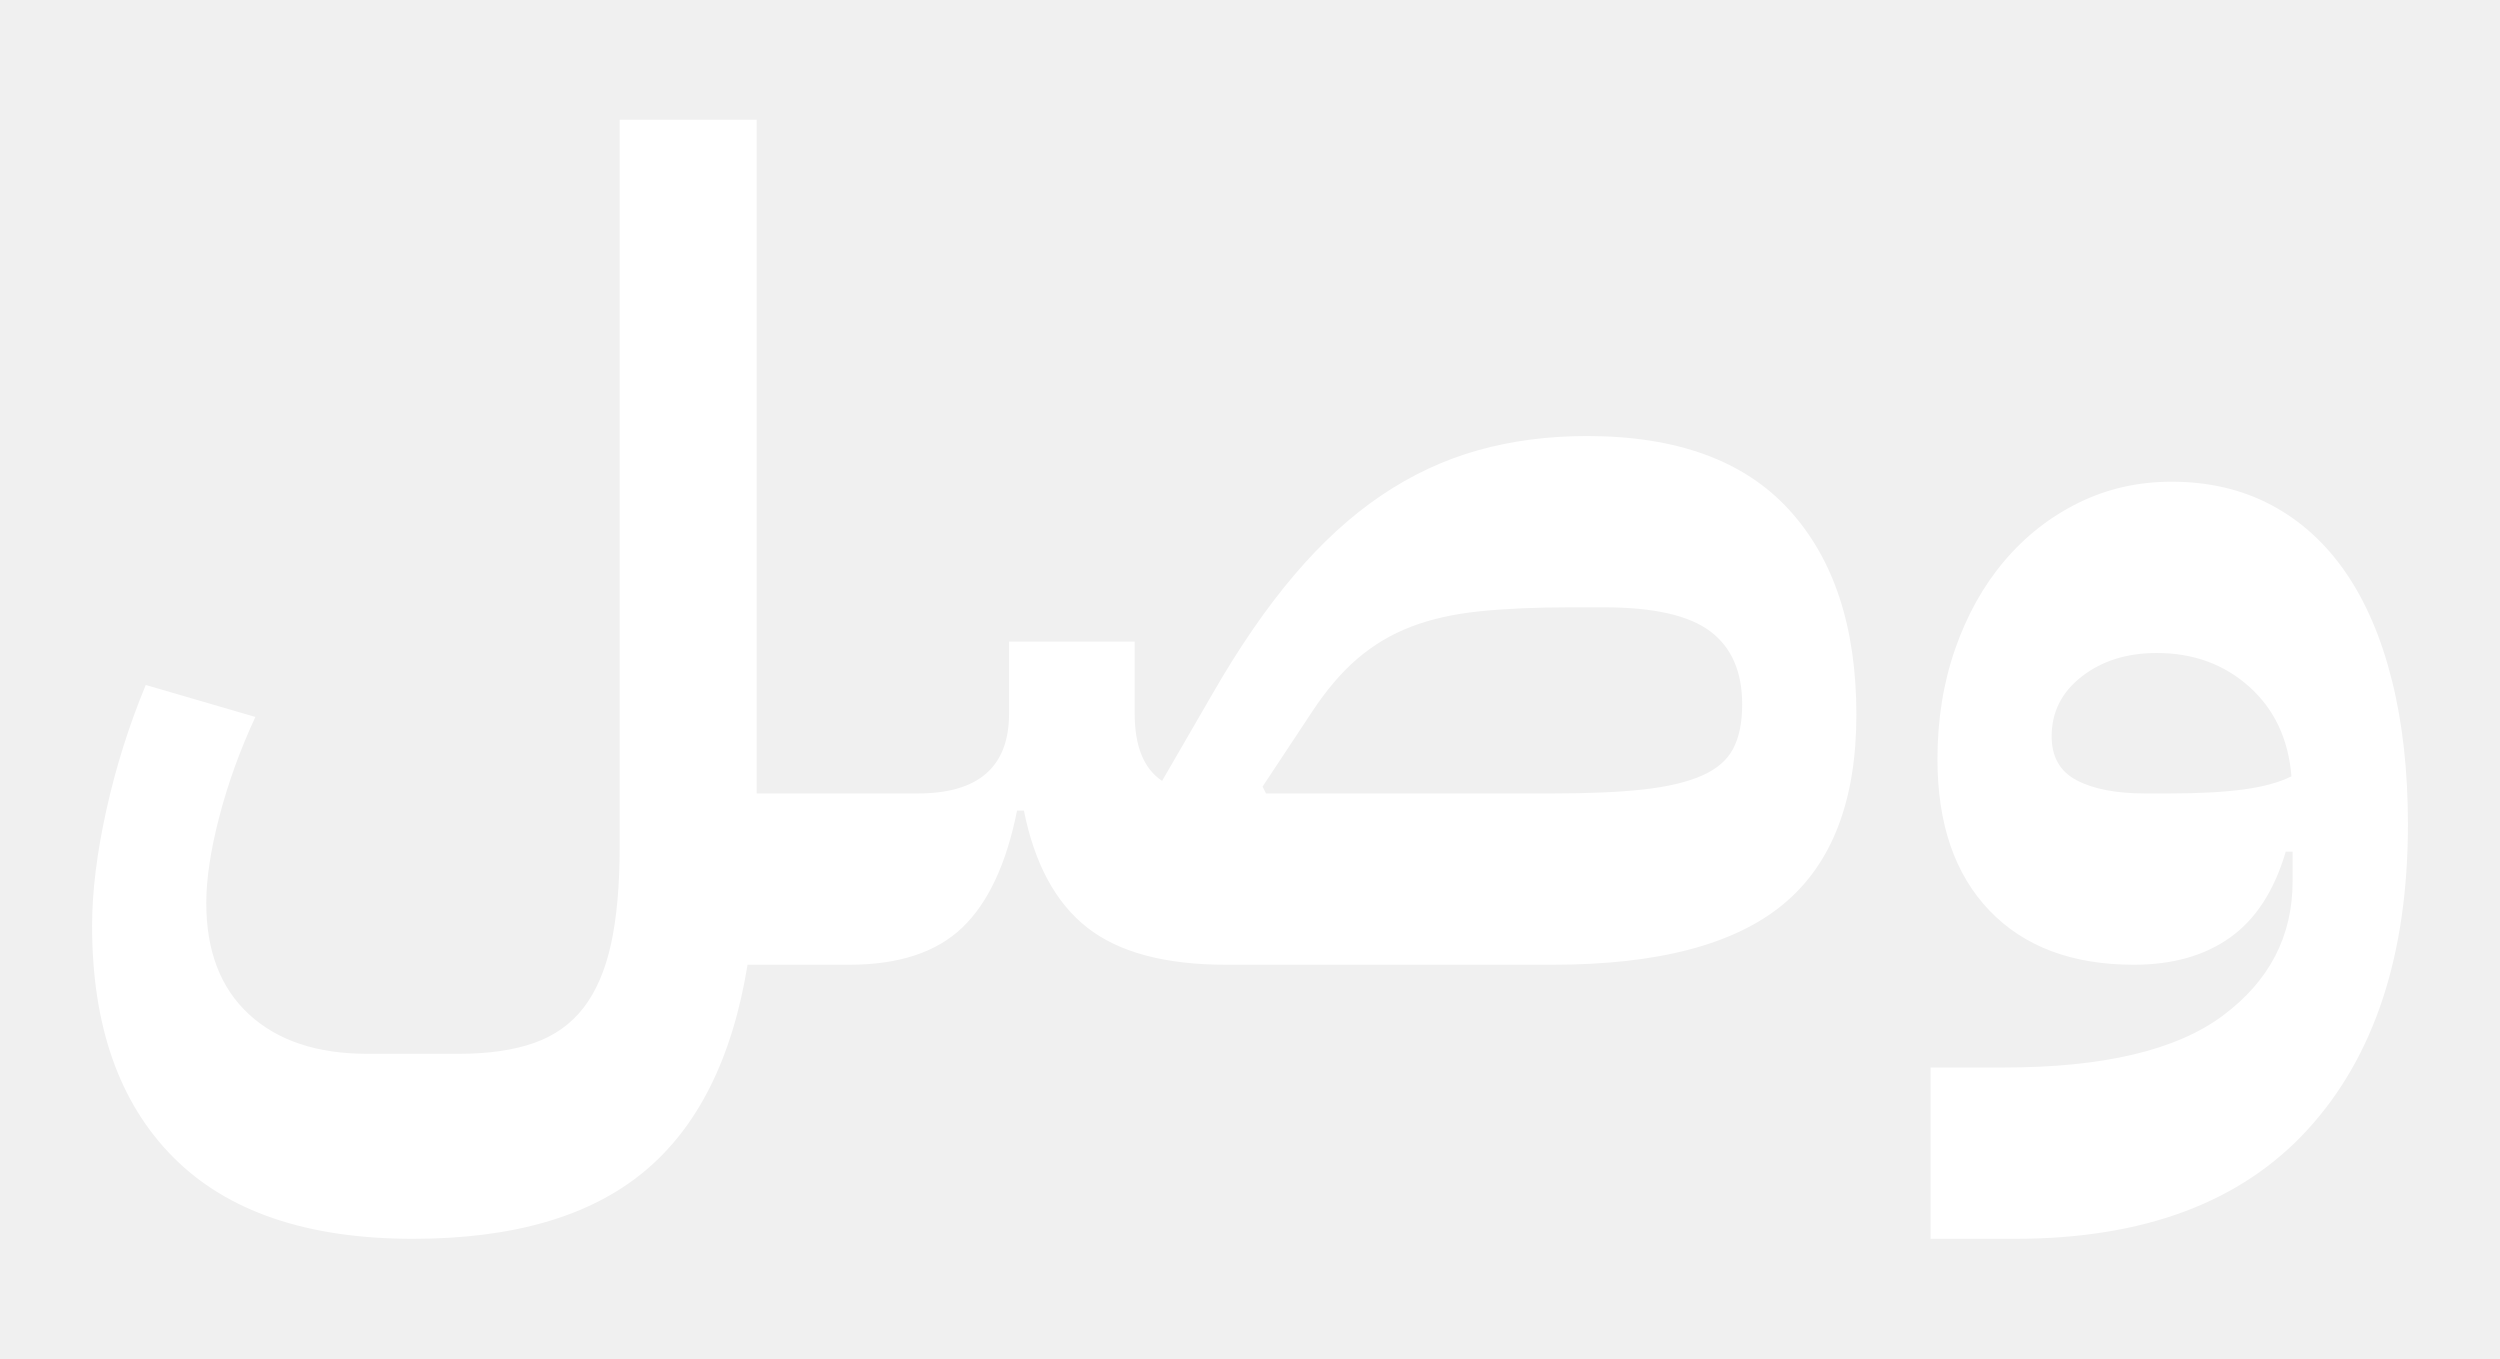
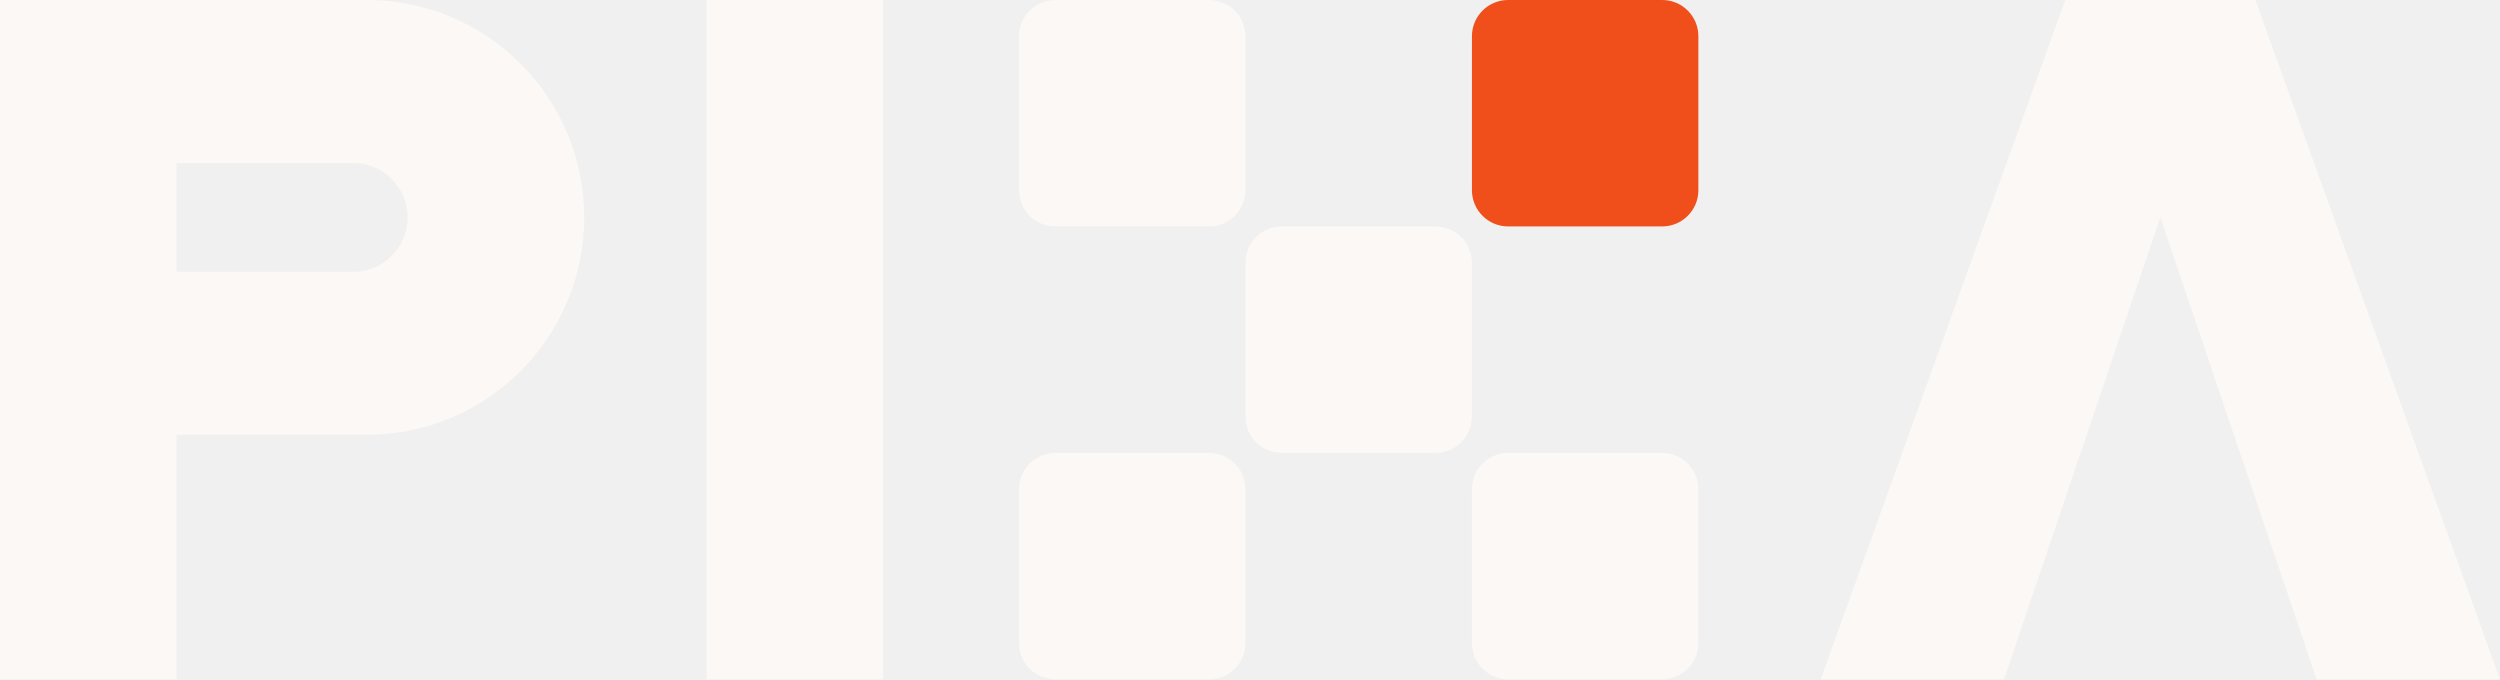
- <svg xmlns="http://www.w3.org/2000/svg" viewBox="0 0 542.94 295.04" width="542.94" height="295.04" role="img" aria-label="وصل">
-   <path transform="translate(11.32 209.52)" fill="#FFFFFF" d="M78.368 59.52Q43.896 59.52 26.288 41.788Q8.68 24.056 8.68 -8.432Q8.68 -19.592 11.78 -33.604Q14.88 -47.616 20.336 -60.76L44.144 -53.816Q39.184 -43.152 36.332 -32.24Q33.48 -21.328 33.48 -13.392Q33.48 2.232 42.78 10.788Q52.08 19.344 68.448 19.344H88.288Q97.96 19.344 104.656 16.988Q111.352 14.632 115.444 9.3Q119.536 3.968 121.396 -4.588Q123.256 -13.144 123.256 -25.544V-183.52H153.016V-37.2H180.544V-7.44L173.104 0.0H151.032Q146.072 30.504 128.464 45.012Q110.856 59.52 78.368 59.52ZM235.104 -54.56Q235.104 -43.896 241.056 -39.928L251.968 -58.776Q260.648 -73.904 269.7 -84.568Q278.752 -95.232 288.672 -101.928Q298.592 -108.624 309.628 -111.724Q320.664 -114.824 333.312 -114.824Q362.576 -114.824 377.208 -98.828Q391.84 -82.832 391.84 -54.312Q391.84 -26.288 375.968 -13.144Q360.096 0.0 325.872 0.0H254.944Q235.104 0.0 224.812 -8.06Q214.52 -16.12 211.048 -33.48H209.56Q206.088 -16.12 197.656 -8.06Q189.224 0.0 173.104 0.0V-29.76L180.544 -37.2H187.984Q207.824 -37.2 207.824 -54.56V-70.184H235.104ZM325.872 -37.2Q337.776 -37.2 345.588 -38.068Q353.4 -38.936 358.236 -41.044Q363.072 -43.152 365.056 -46.872Q367.04 -50.592 367.04 -56.544Q367.04 -67.208 360.096 -72.416Q353.152 -77.624 337.032 -77.624H329.592Q318.432 -77.624 310.0 -76.756Q301.568 -75.888 295.12 -73.408Q288.672 -70.928 283.464 -66.464Q278.256 -62.0 273.544 -54.808L262.88 -38.688L263.624 -37.2ZM407.96 22.32H423.832Q456.32 22.32 471.448 11.036Q486.576 -0.248 486.576 -18.104V-24.552H485.088Q481.368 -11.904 473.06 -5.952Q464.752 0.0 452.104 0.0Q432.016 0.0 420.732 -11.78Q409.448 -23.56 409.448 -44.64Q409.448 -57.536 413.292 -68.572Q417.136 -79.608 423.956 -87.668Q430.776 -95.728 440.076 -100.316Q449.376 -104.904 460.288 -104.904Q472.44 -104.904 481.988 -99.82Q491.536 -94.736 498.108 -85.188Q504.68 -75.64 508.152 -61.752Q511.624 -47.864 511.624 -30.504Q511.624 11.904 489.924 35.712Q468.224 59.52 426.312 59.52H407.96ZM459.792 -37.2Q469.464 -37.2 475.912 -38.068Q482.36 -38.936 486.328 -40.92Q485.336 -53.072 477.152 -60.388Q468.968 -67.704 457.064 -67.704Q447.392 -67.704 440.82 -62.62Q434.248 -57.536 434.248 -49.6Q434.248 -42.904 439.704 -40.052Q445.16 -37.2 454.584 -37.2Z" />
+ <svg xmlns="http://www.w3.org/2000/svg" viewBox="0 0 368 100" role="img" aria-label="PIXA">
+   <path fill="#FBF8F5" fill-rule="evenodd" d="M0 0H54A32 32 0 0 1 54 64H26V100H0ZM26 24V40H52A8 8 0 0 0 52 24Z" />
+   <rect x="104" y="0" width="26" height="100" fill="#FBF8F5" />
+   <rect x="150.00" y="0.00" width="33.33" height="33.33" rx="5.33" fill="#FBF8F5" />
+   <rect x="216.67" y="0.00" width="33.33" height="33.33" rx="5.33" fill="#F04E1A" />
+   <rect x="183.33" y="33.33" width="33.33" height="33.33" rx="5.33" fill="#FBF8F5" />
+   <rect x="150.00" y="66.67" width="33.33" height="33.33" rx="5.33" fill="#FBF8F5" />
+   <rect x="216.67" y="66.67" width="33.33" height="33.33" rx="5.33" fill="#FBF8F5" />
+   <path fill="#FBF8F5" d="M268 100L304 0H332L368 100H341L318 32L295 100Z" />
</svg>
